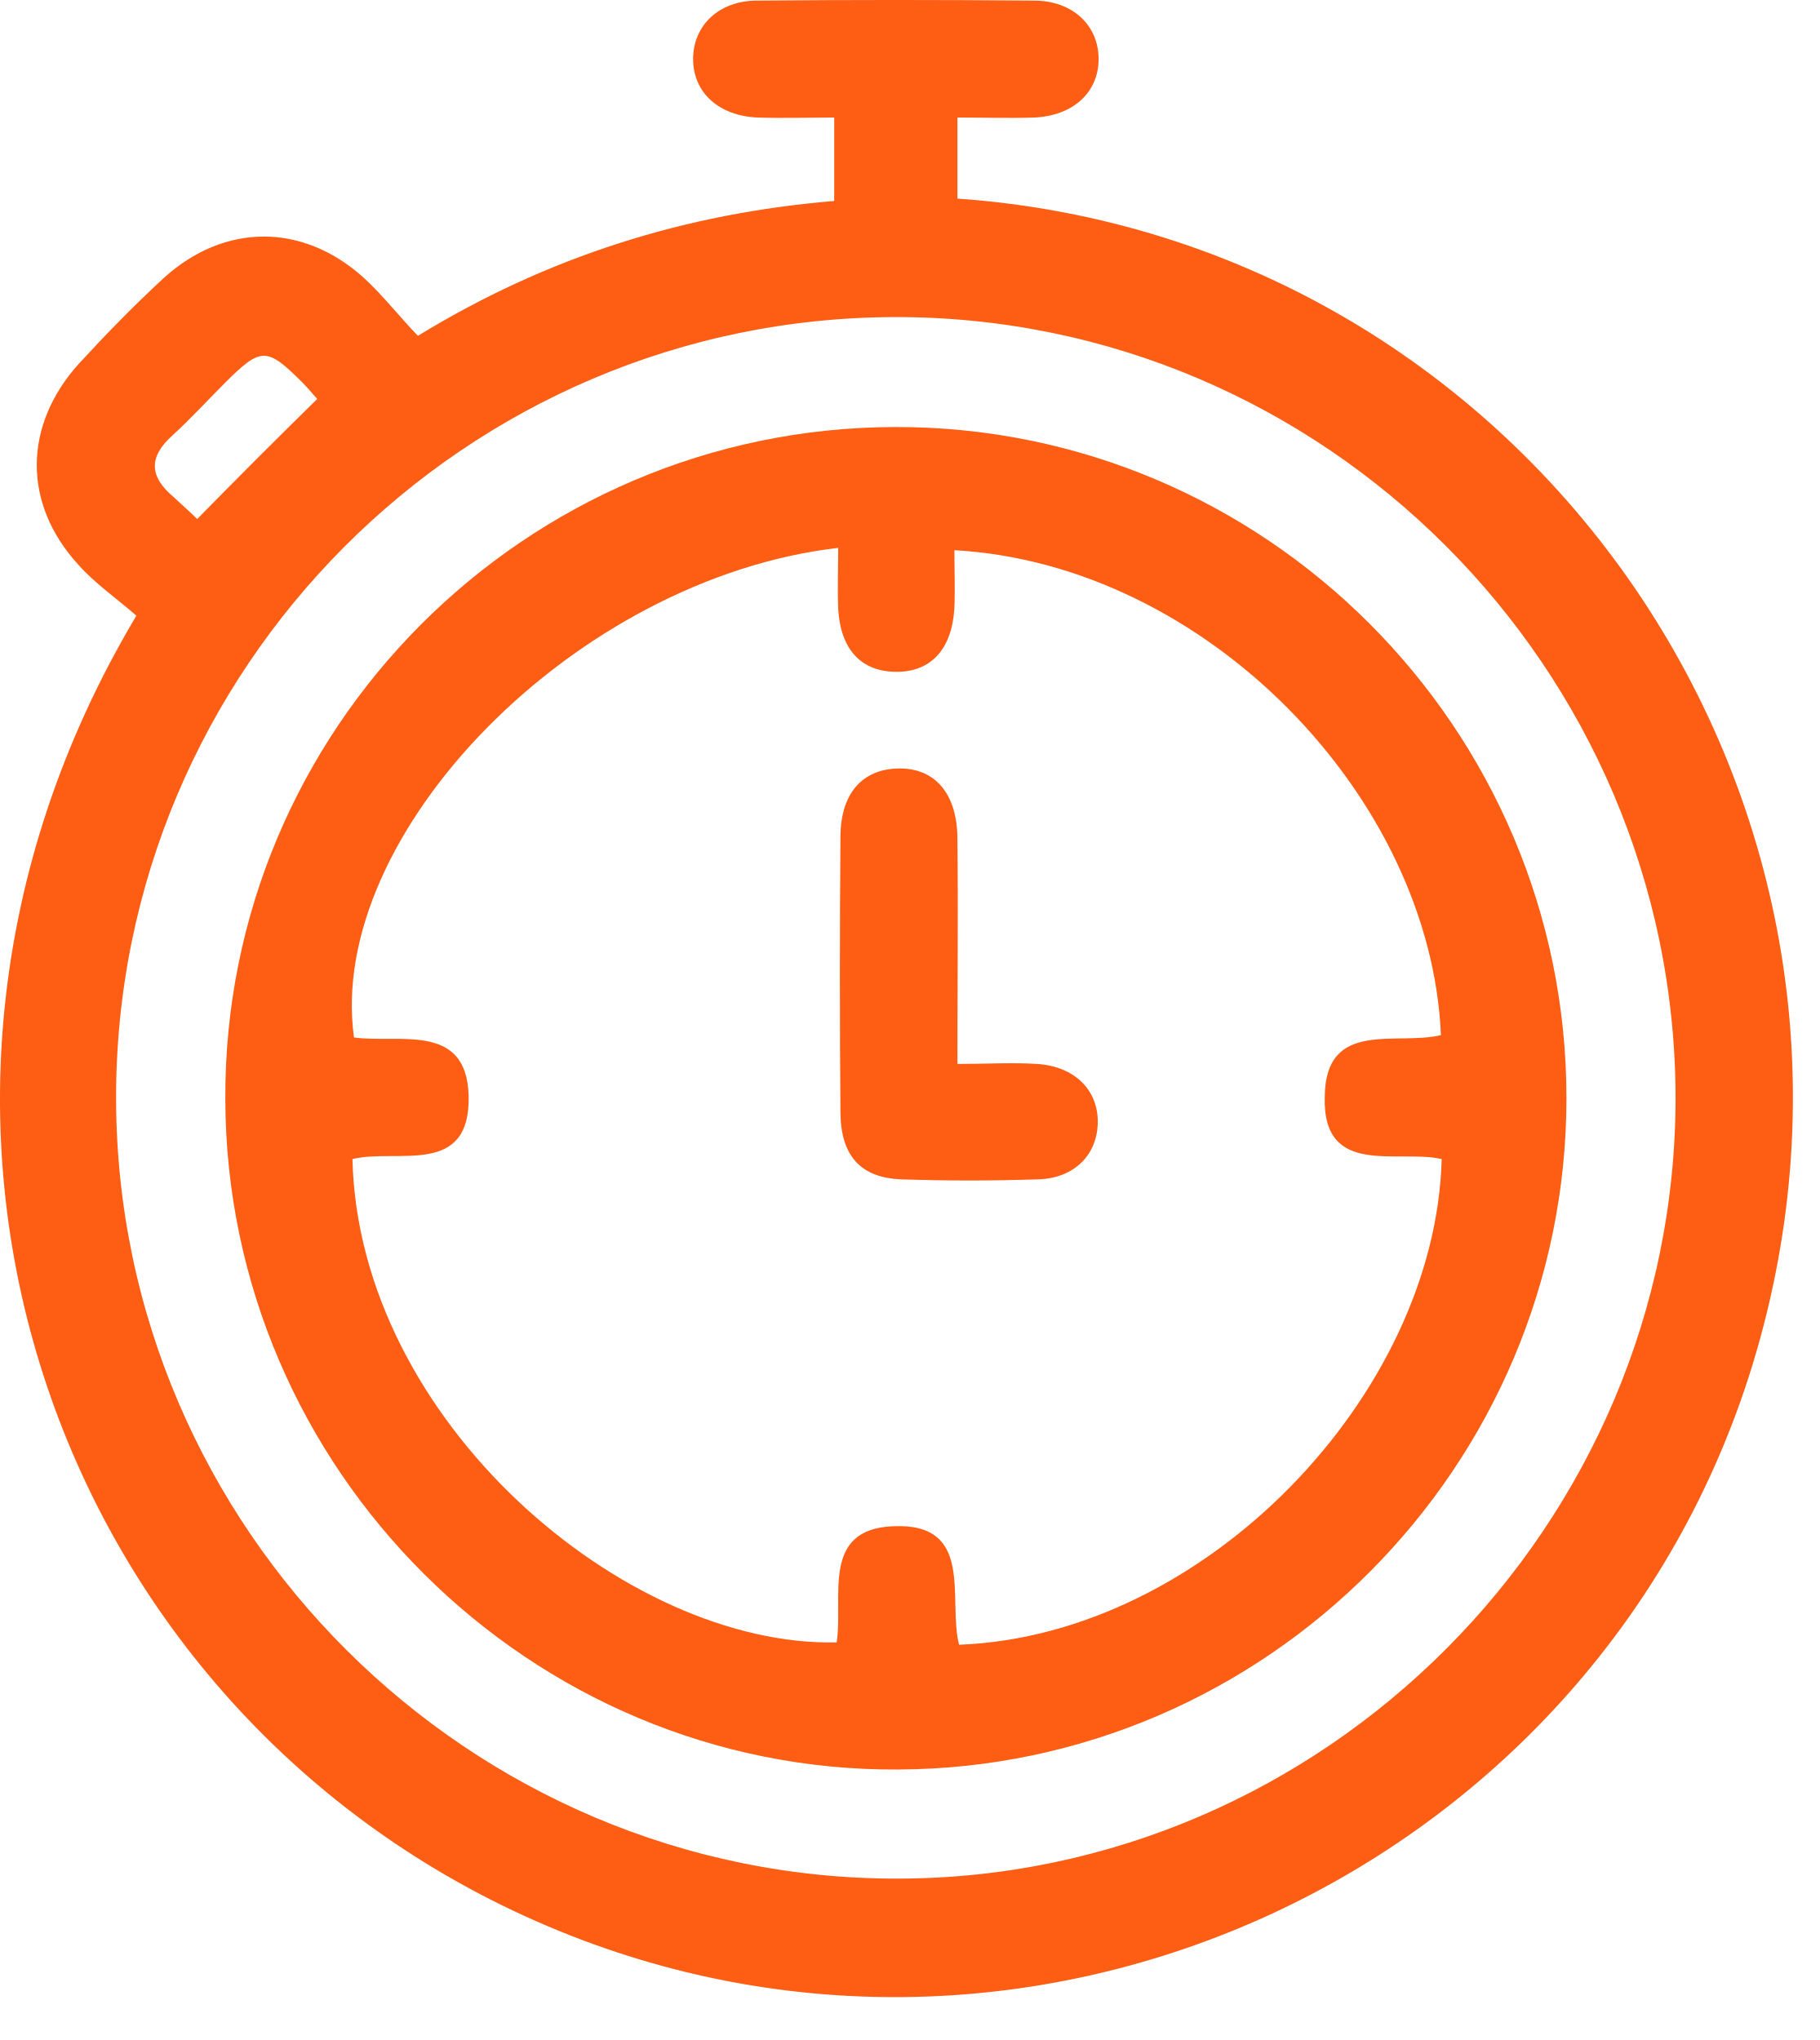
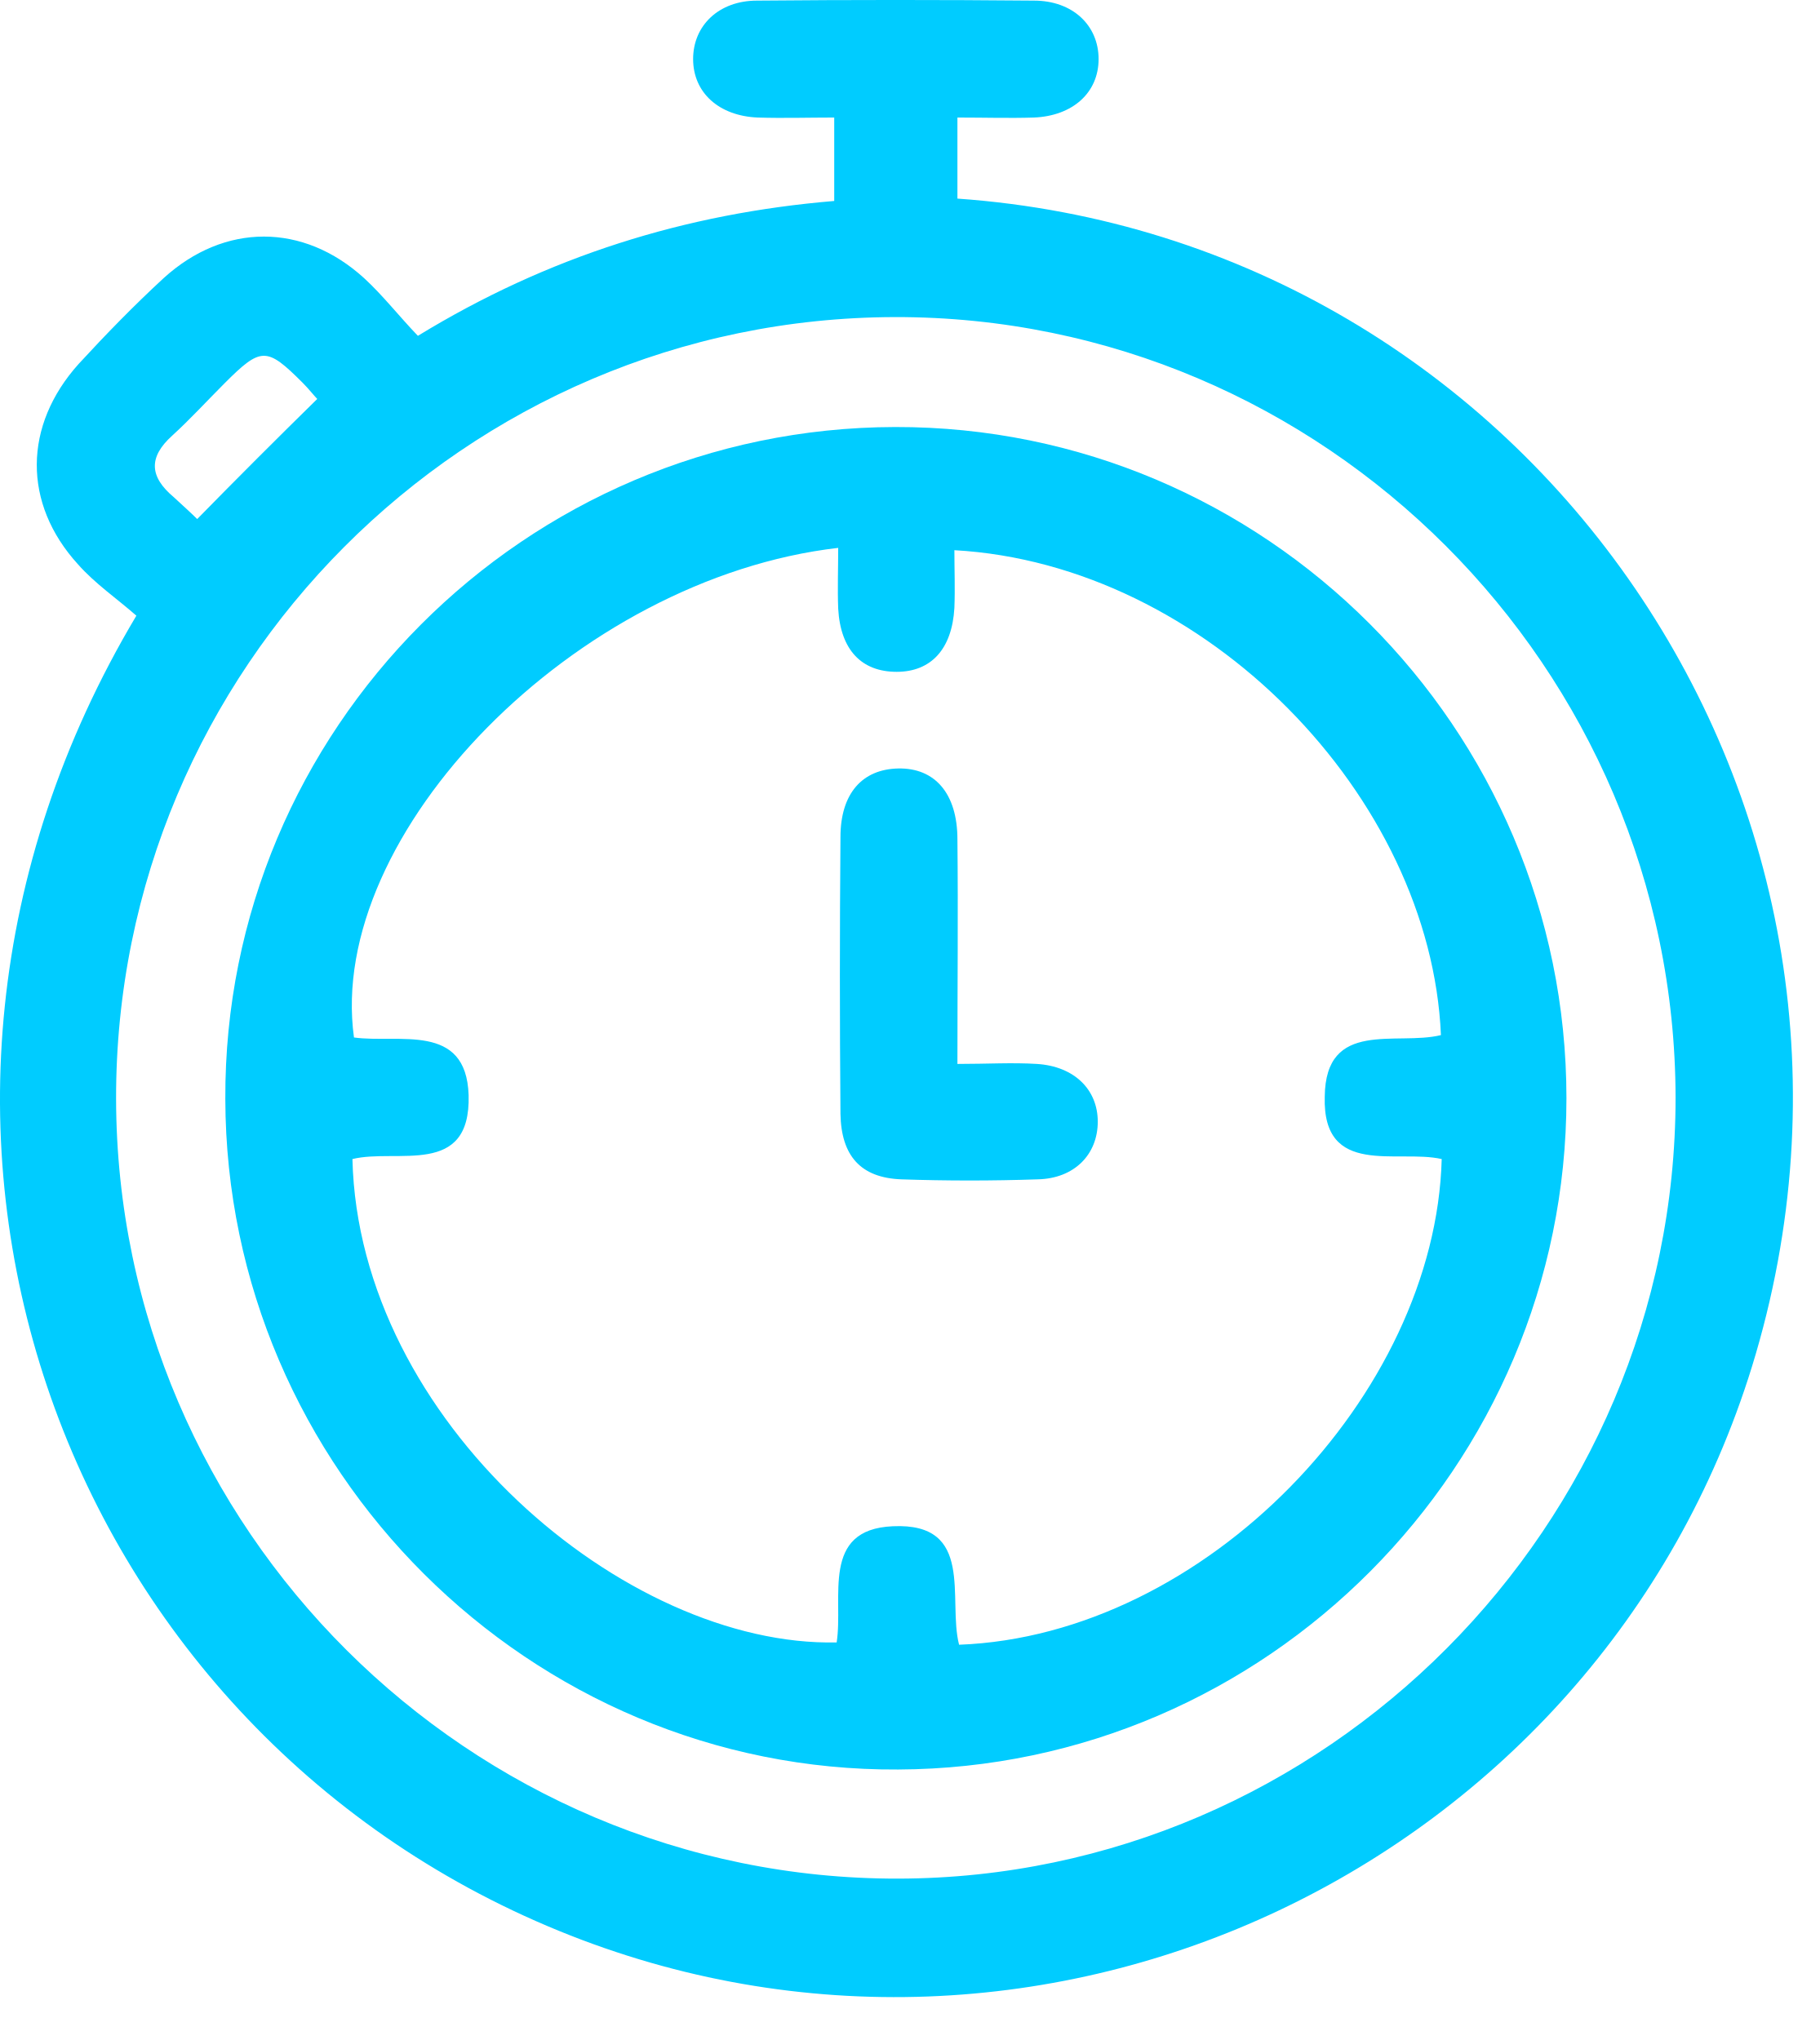
<svg xmlns="http://www.w3.org/2000/svg" width="33" height="37" viewBox="0 0 33 37" fill="none">
-   <path d="M2.473 11.167C2.12 10.856 1.724 10.587 1.413 10.234C0.409 9.131 0.423 7.717 1.427 6.6C1.922 6.062 2.431 5.539 2.968 5.044C4.071 4.04 5.499 4.04 6.602 5.044C6.941 5.355 7.238 5.737 7.578 6.091C9.939 4.648 12.427 3.871 15.128 3.645C15.128 3.15 15.128 2.683 15.128 2.132C14.662 2.132 14.209 2.146 13.742 2.132C13.036 2.103 12.569 1.679 12.569 1.071C12.569 0.463 13.036 0.011 13.728 0.011C15.397 -0.004 17.079 -0.004 18.748 0.011C19.455 0.011 19.922 0.463 19.922 1.071C19.922 1.679 19.455 2.103 18.748 2.132C18.31 2.146 17.857 2.132 17.362 2.132C17.362 2.655 17.362 3.135 17.362 3.602C27.783 4.337 34.895 14.645 31.771 24.784C28.971 33.847 18.918 38.612 10.137 35.021C1.073 31.316 -2.999 20.344 2.473 11.167ZM16.231 5.751C8.44 5.765 2.091 12.128 2.105 19.933C2.12 27.724 8.511 34.087 16.288 34.073C24.022 34.059 30.385 27.668 30.385 19.905C30.371 12.114 24.008 5.737 16.231 5.751ZM5.753 7.236C5.697 7.179 5.598 7.052 5.485 6.939C4.834 6.289 4.735 6.289 4.071 6.953C3.76 7.264 3.449 7.604 3.123 7.901C2.685 8.296 2.713 8.65 3.152 9.018C3.321 9.173 3.491 9.329 3.576 9.414C4.311 8.664 5.018 7.957 5.753 7.236Z" fill="#FE5D14" />
-   <path d="M16.232 7.745C22.934 7.731 28.406 13.203 28.406 19.919C28.406 26.593 22.963 32.066 16.289 32.094C9.615 32.136 4.1 26.65 4.086 19.934C4.058 13.231 9.516 7.759 16.232 7.745ZM26.13 18.774C25.946 14.461 21.874 10.234 17.307 9.979C17.307 10.333 17.321 10.672 17.307 11.026C17.264 11.775 16.883 12.185 16.26 12.185C15.624 12.185 15.242 11.789 15.2 11.04C15.186 10.672 15.2 10.319 15.2 9.937C10.435 10.488 5.91 15.126 6.419 18.817C7.225 18.93 8.455 18.534 8.498 19.863C8.54 21.362 7.197 20.824 6.391 21.022C6.504 25.773 11.34 29.874 15.172 29.789C15.299 28.983 14.875 27.739 16.19 27.682C17.689 27.611 17.18 29.011 17.392 29.831C21.86 29.662 26.031 25.293 26.144 21.022C25.338 20.839 23.981 21.362 24.023 19.891C24.037 18.477 25.324 18.972 26.13 18.774Z" fill="#FE5D14" />
-   <path d="M17.362 19.297C17.913 19.297 18.352 19.269 18.804 19.297C19.483 19.34 19.907 19.764 19.907 20.344C19.907 20.938 19.483 21.376 18.818 21.39C17.998 21.418 17.164 21.418 16.344 21.39C15.609 21.362 15.255 20.966 15.241 20.202C15.227 18.534 15.227 16.851 15.241 15.183C15.241 14.391 15.637 13.952 16.287 13.938C16.952 13.924 17.362 14.391 17.362 15.225C17.376 16.568 17.362 17.883 17.362 19.297Z" fill="#FE5D14" />
+   <path d="M2.473 11.167C2.12 10.856 1.724 10.587 1.413 10.234C0.409 9.131 0.423 7.717 1.427 6.6C1.922 6.062 2.431 5.539 2.968 5.044C4.071 4.04 5.499 4.04 6.602 5.044C6.941 5.355 7.238 5.737 7.578 6.091C9.939 4.648 12.427 3.871 15.128 3.645C15.128 3.15 15.128 2.683 15.128 2.132C14.662 2.132 14.209 2.146 13.742 2.132C13.036 2.103 12.569 1.679 12.569 1.071C12.569 0.463 13.036 0.011 13.728 0.011C15.397 -0.004 17.079 -0.004 18.748 0.011C19.455 0.011 19.922 0.463 19.922 1.071C19.922 1.679 19.455 2.103 18.748 2.132C18.31 2.146 17.857 2.132 17.362 2.132C17.362 2.655 17.362 3.135 17.362 3.602C27.783 4.337 34.895 14.645 31.771 24.784C28.971 33.847 18.918 38.612 10.137 35.021C1.073 31.316 -2.999 20.344 2.473 11.167ZM16.231 5.751C8.44 5.765 2.091 12.128 2.105 19.933C2.12 27.724 8.511 34.087 16.288 34.073C24.022 34.059 30.385 27.668 30.385 19.905C30.371 12.114 24.008 5.737 16.231 5.751ZM5.753 7.236C5.697 7.179 5.598 7.052 5.485 6.939C4.834 6.289 4.735 6.289 4.071 6.953C3.76 7.264 3.449 7.604 3.123 7.901C2.685 8.296 2.713 8.65 3.152 9.018C3.321 9.173 3.491 9.329 3.576 9.414C4.311 8.664 5.018 7.957 5.753 7.236Z" fill="#00CCFF" />
+   <path d="M16.232 7.745C22.934 7.731 28.406 13.203 28.406 19.919C28.406 26.593 22.963 32.066 16.289 32.094C9.615 32.136 4.1 26.65 4.086 19.934C4.058 13.231 9.516 7.759 16.232 7.745ZM26.13 18.774C25.946 14.461 21.874 10.234 17.307 9.979C17.307 10.333 17.321 10.672 17.307 11.026C17.264 11.775 16.883 12.185 16.26 12.185C15.624 12.185 15.242 11.789 15.2 11.04C15.186 10.672 15.2 10.319 15.2 9.937C10.435 10.488 5.91 15.126 6.419 18.817C7.225 18.93 8.455 18.534 8.498 19.863C8.54 21.362 7.197 20.824 6.391 21.022C6.504 25.773 11.34 29.874 15.172 29.789C15.299 28.983 14.875 27.739 16.19 27.682C17.689 27.611 17.18 29.011 17.392 29.831C21.86 29.662 26.031 25.293 26.144 21.022C25.338 20.839 23.981 21.362 24.023 19.891C24.037 18.477 25.324 18.972 26.13 18.774Z" fill="#00CCFF" />
+   <path d="M17.362 19.297C17.913 19.297 18.352 19.269 18.804 19.297C19.483 19.34 19.907 19.764 19.907 20.344C19.907 20.938 19.483 21.376 18.818 21.39C17.998 21.418 17.164 21.418 16.344 21.39C15.609 21.362 15.255 20.966 15.241 20.202C15.227 18.534 15.227 16.851 15.241 15.183C15.241 14.391 15.637 13.952 16.287 13.938C16.952 13.924 17.362 14.391 17.362 15.225C17.376 16.568 17.362 17.883 17.362 19.297Z" fill="#00CCFF" />
</svg>
